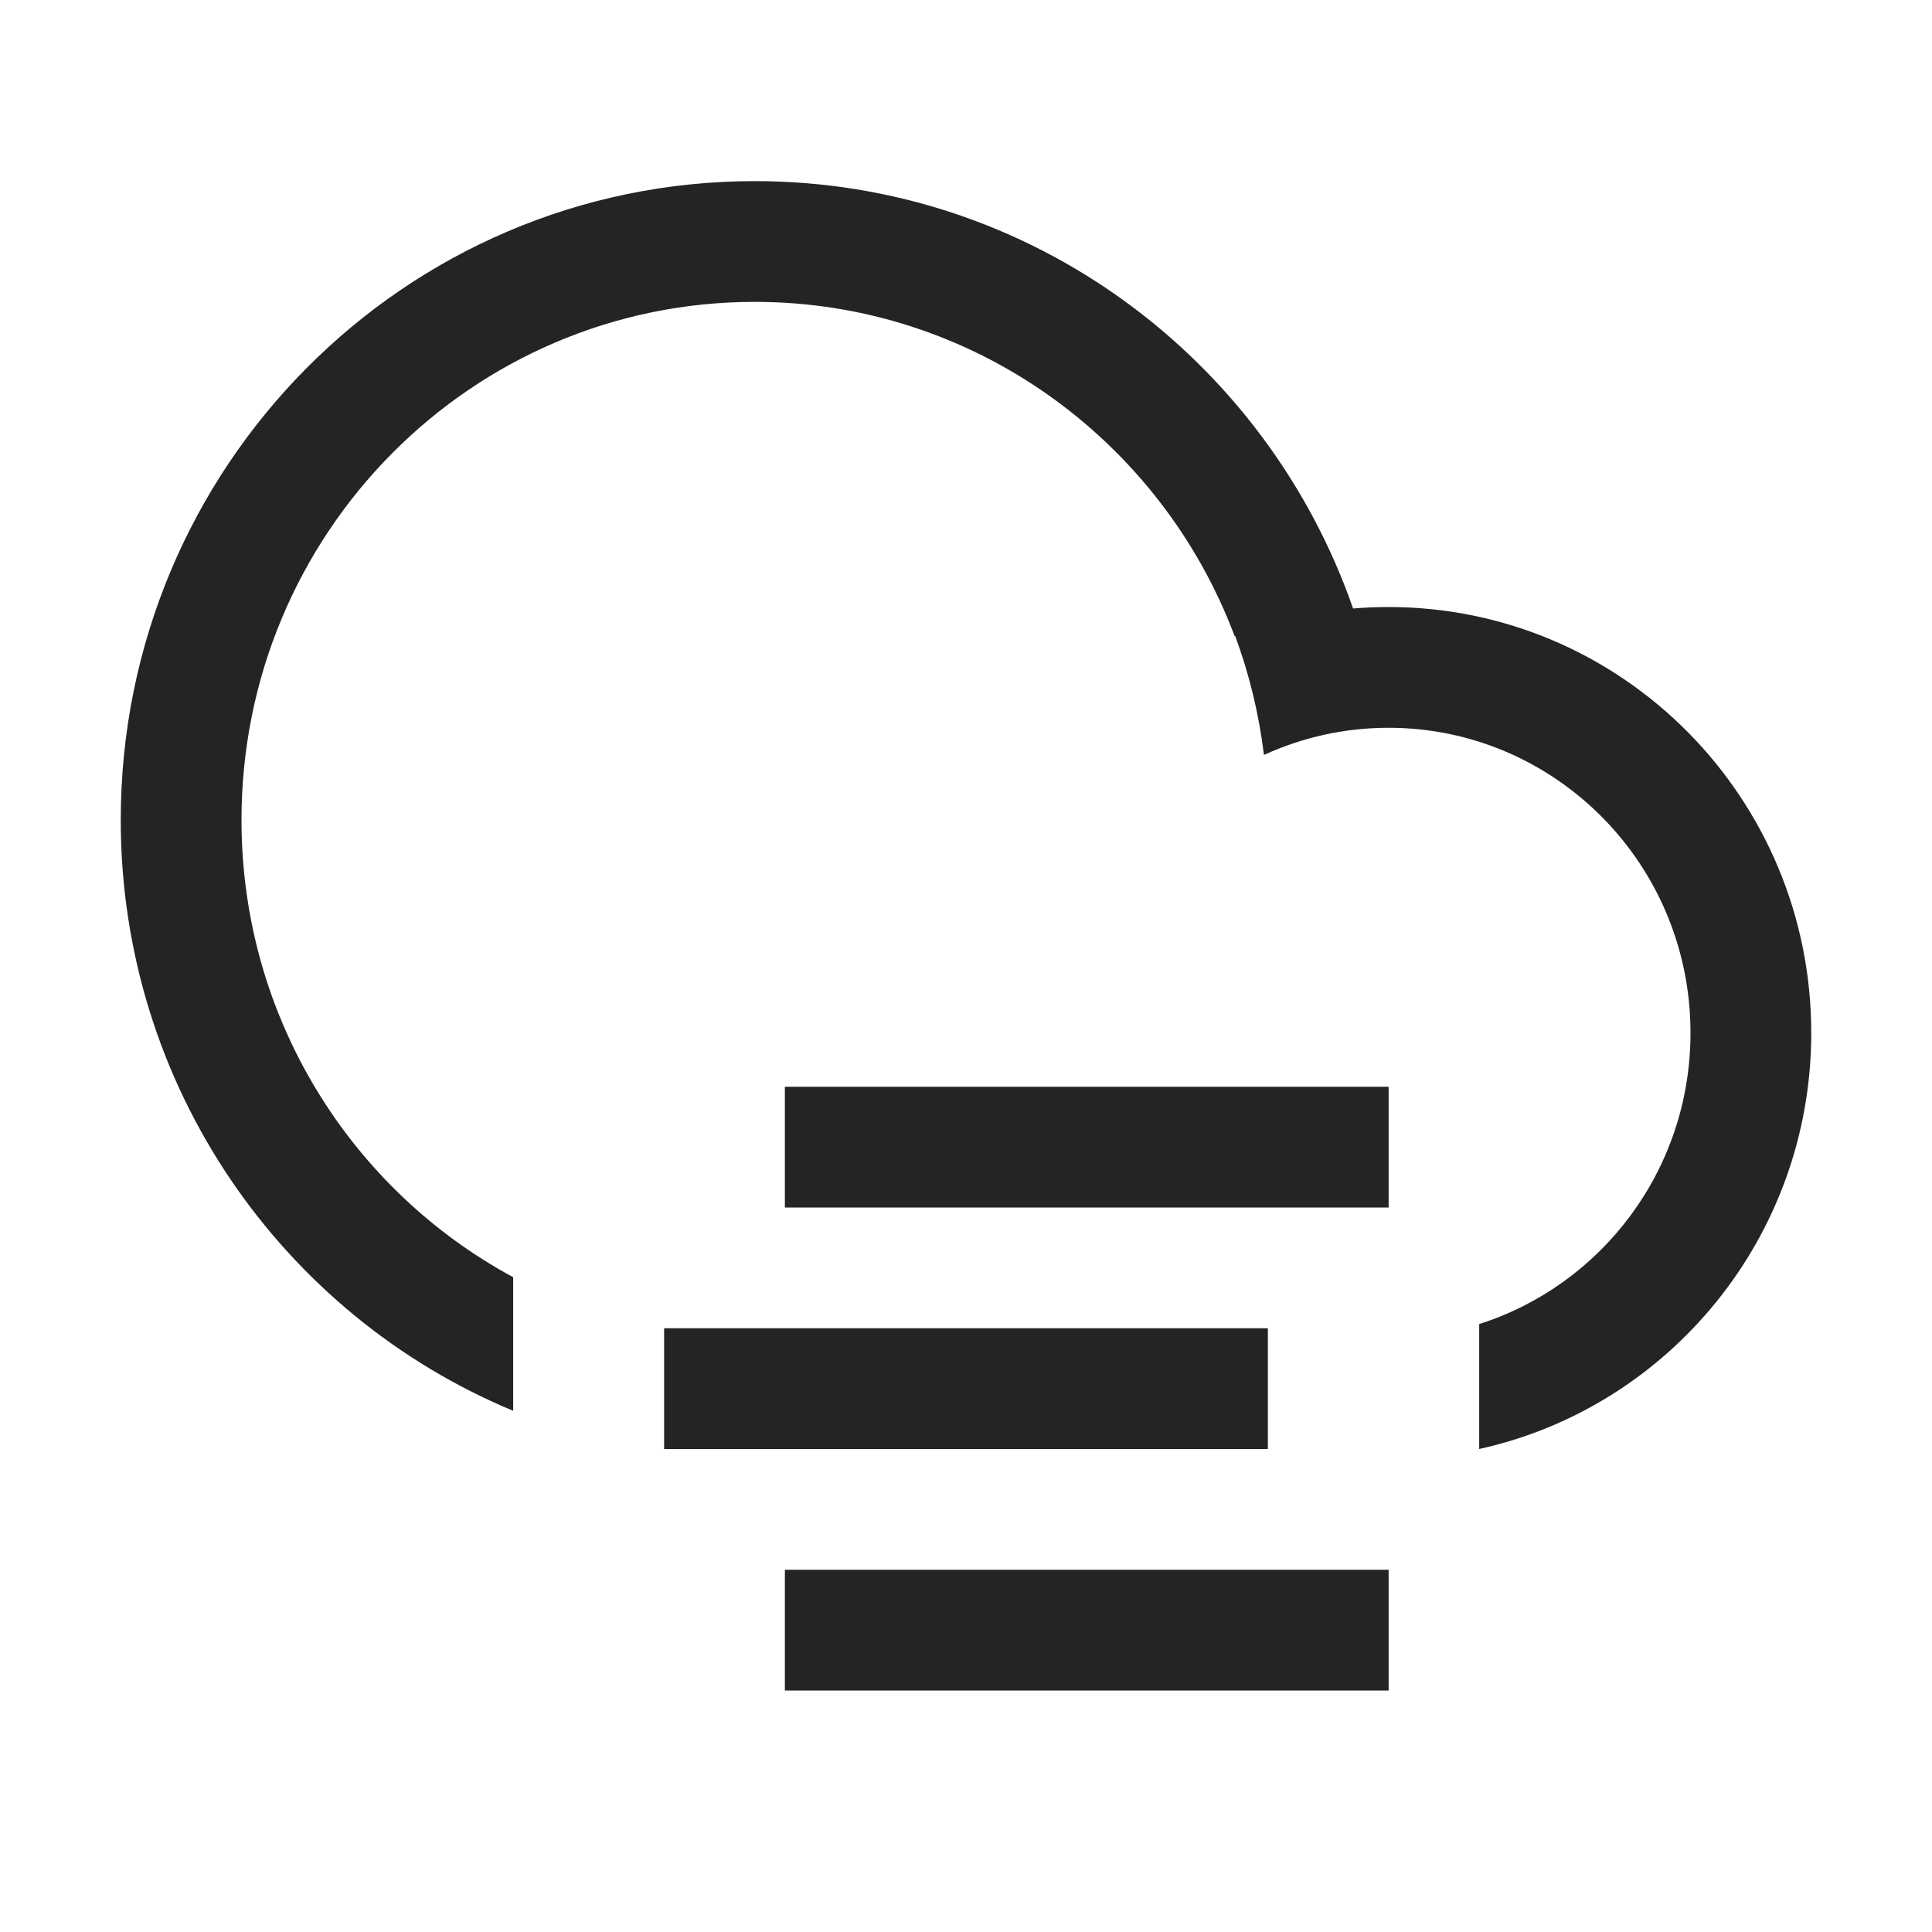
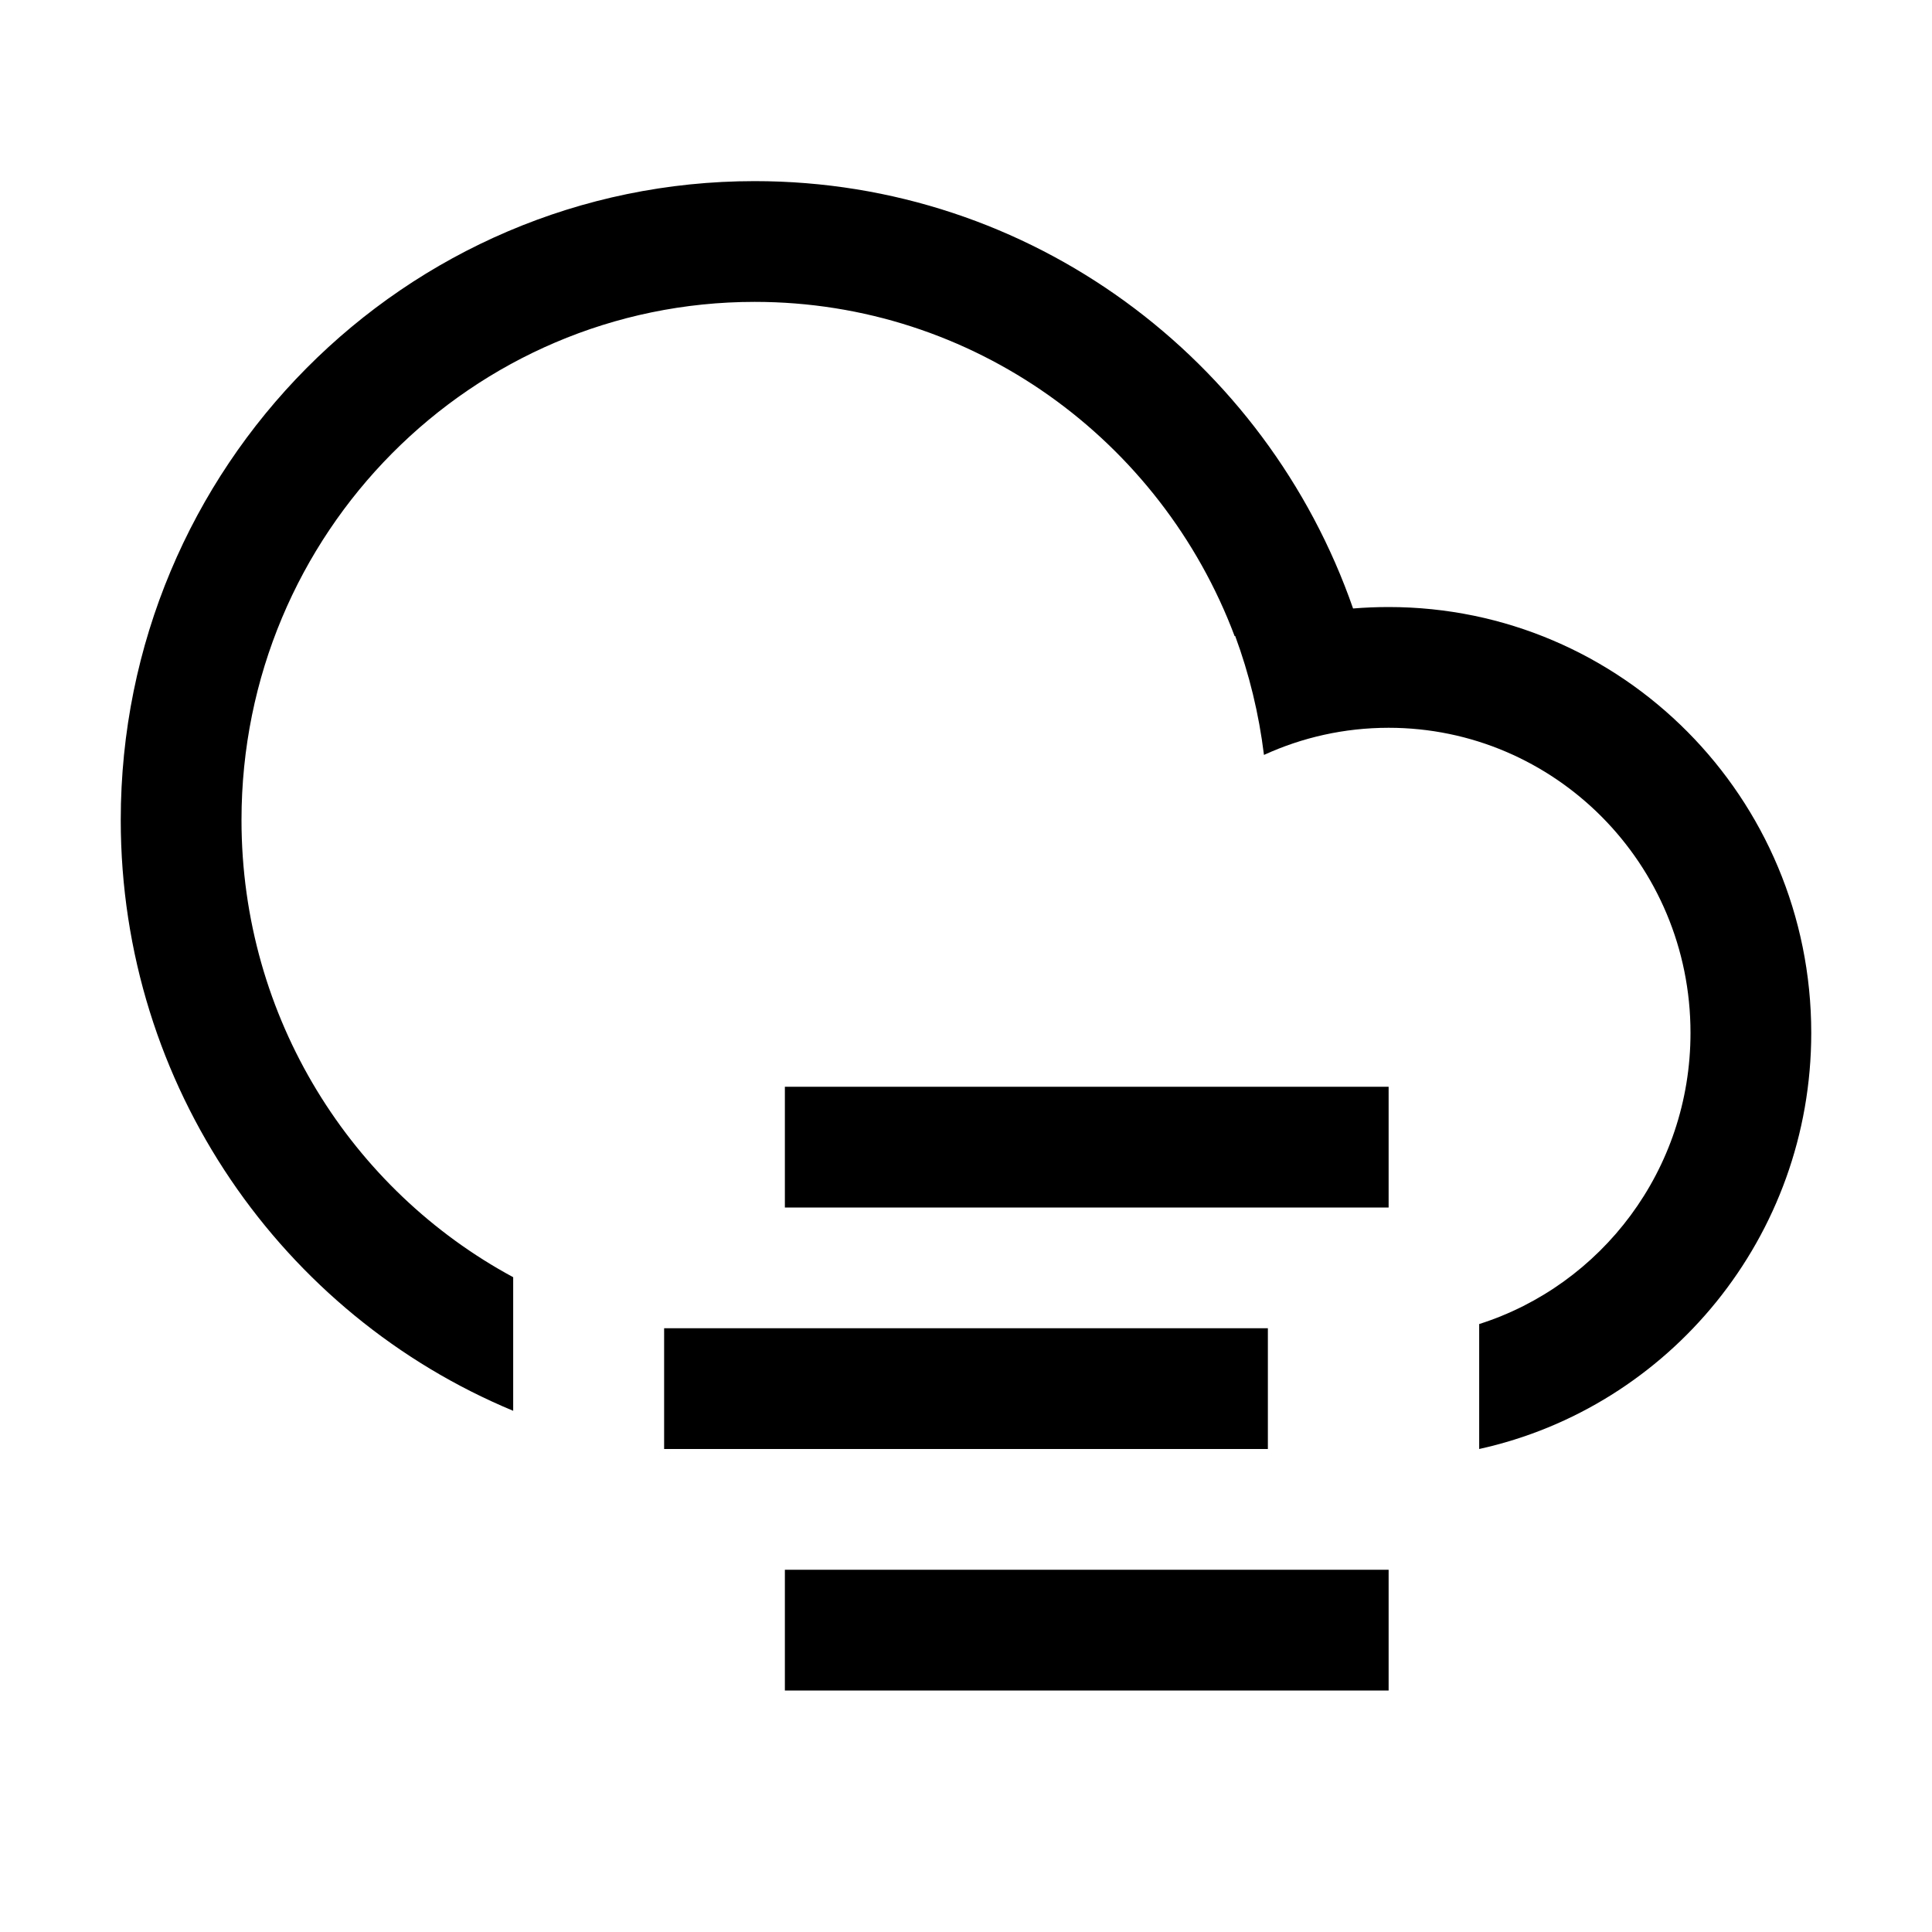
<svg xmlns="http://www.w3.org/2000/svg" width="40" height="40" viewBox="0 0 40 40" fill="none">
-   <path fill-rule="evenodd" clip-rule="evenodd" d="M35 21.385C35 24.226 33.152 26.61 30.625 27.413V30C34.556 29.135 37.5 25.606 37.5 21.385C37.5 16.515 33.582 12.568 28.75 12.568C28.502 12.568 28.256 12.578 28.014 12.598C26.221 7.445 21.351 3.75 15.625 3.75C8.376 3.75 2.5 9.672 2.5 16.977C2.5 22.497 5.856 27.228 10.625 29.209V26.443C7.283 24.64 5 21.085 5 16.977C5 11.034 9.775 6.25 15.625 6.25C20.154 6.25 24.039 9.118 25.562 13.171L25.573 13.167C25.862 13.949 26.064 14.774 26.169 15.63C26.957 15.269 27.831 15.068 28.75 15.068C32.184 15.068 35 17.878 35 21.385ZM28.75 22.5H16.25V25H28.75V22.5ZM26.25 27.5H13.75V30H26.25V27.5ZM16.25 32.5H28.75V35H16.25V32.5Z" fill="#252422" />
+   <path fill-rule="evenodd" clip-rule="evenodd" d="M35 21.385C35 24.226 33.152 26.61 30.625 27.413V30C34.556 29.135 37.5 25.606 37.5 21.385C37.5 16.515 33.582 12.568 28.75 12.568C28.502 12.568 28.256 12.578 28.014 12.598C26.221 7.445 21.351 3.75 15.625 3.75C8.376 3.75 2.5 9.672 2.5 16.977C2.5 22.497 5.856 27.228 10.625 29.209V26.443C7.283 24.64 5 21.085 5 16.977C5 11.034 9.775 6.25 15.625 6.25C20.154 6.25 24.039 9.118 25.562 13.171L25.573 13.167C25.862 13.949 26.064 14.774 26.169 15.63C26.957 15.269 27.831 15.068 28.75 15.068C32.184 15.068 35 17.878 35 21.385ZM28.75 22.5H16.25V25H28.75V22.5ZM26.25 27.5H13.75V30H26.25V27.5ZM16.25 32.5H28.75V35H16.25V32.5Z" fill="currentColor" />
</svg>
